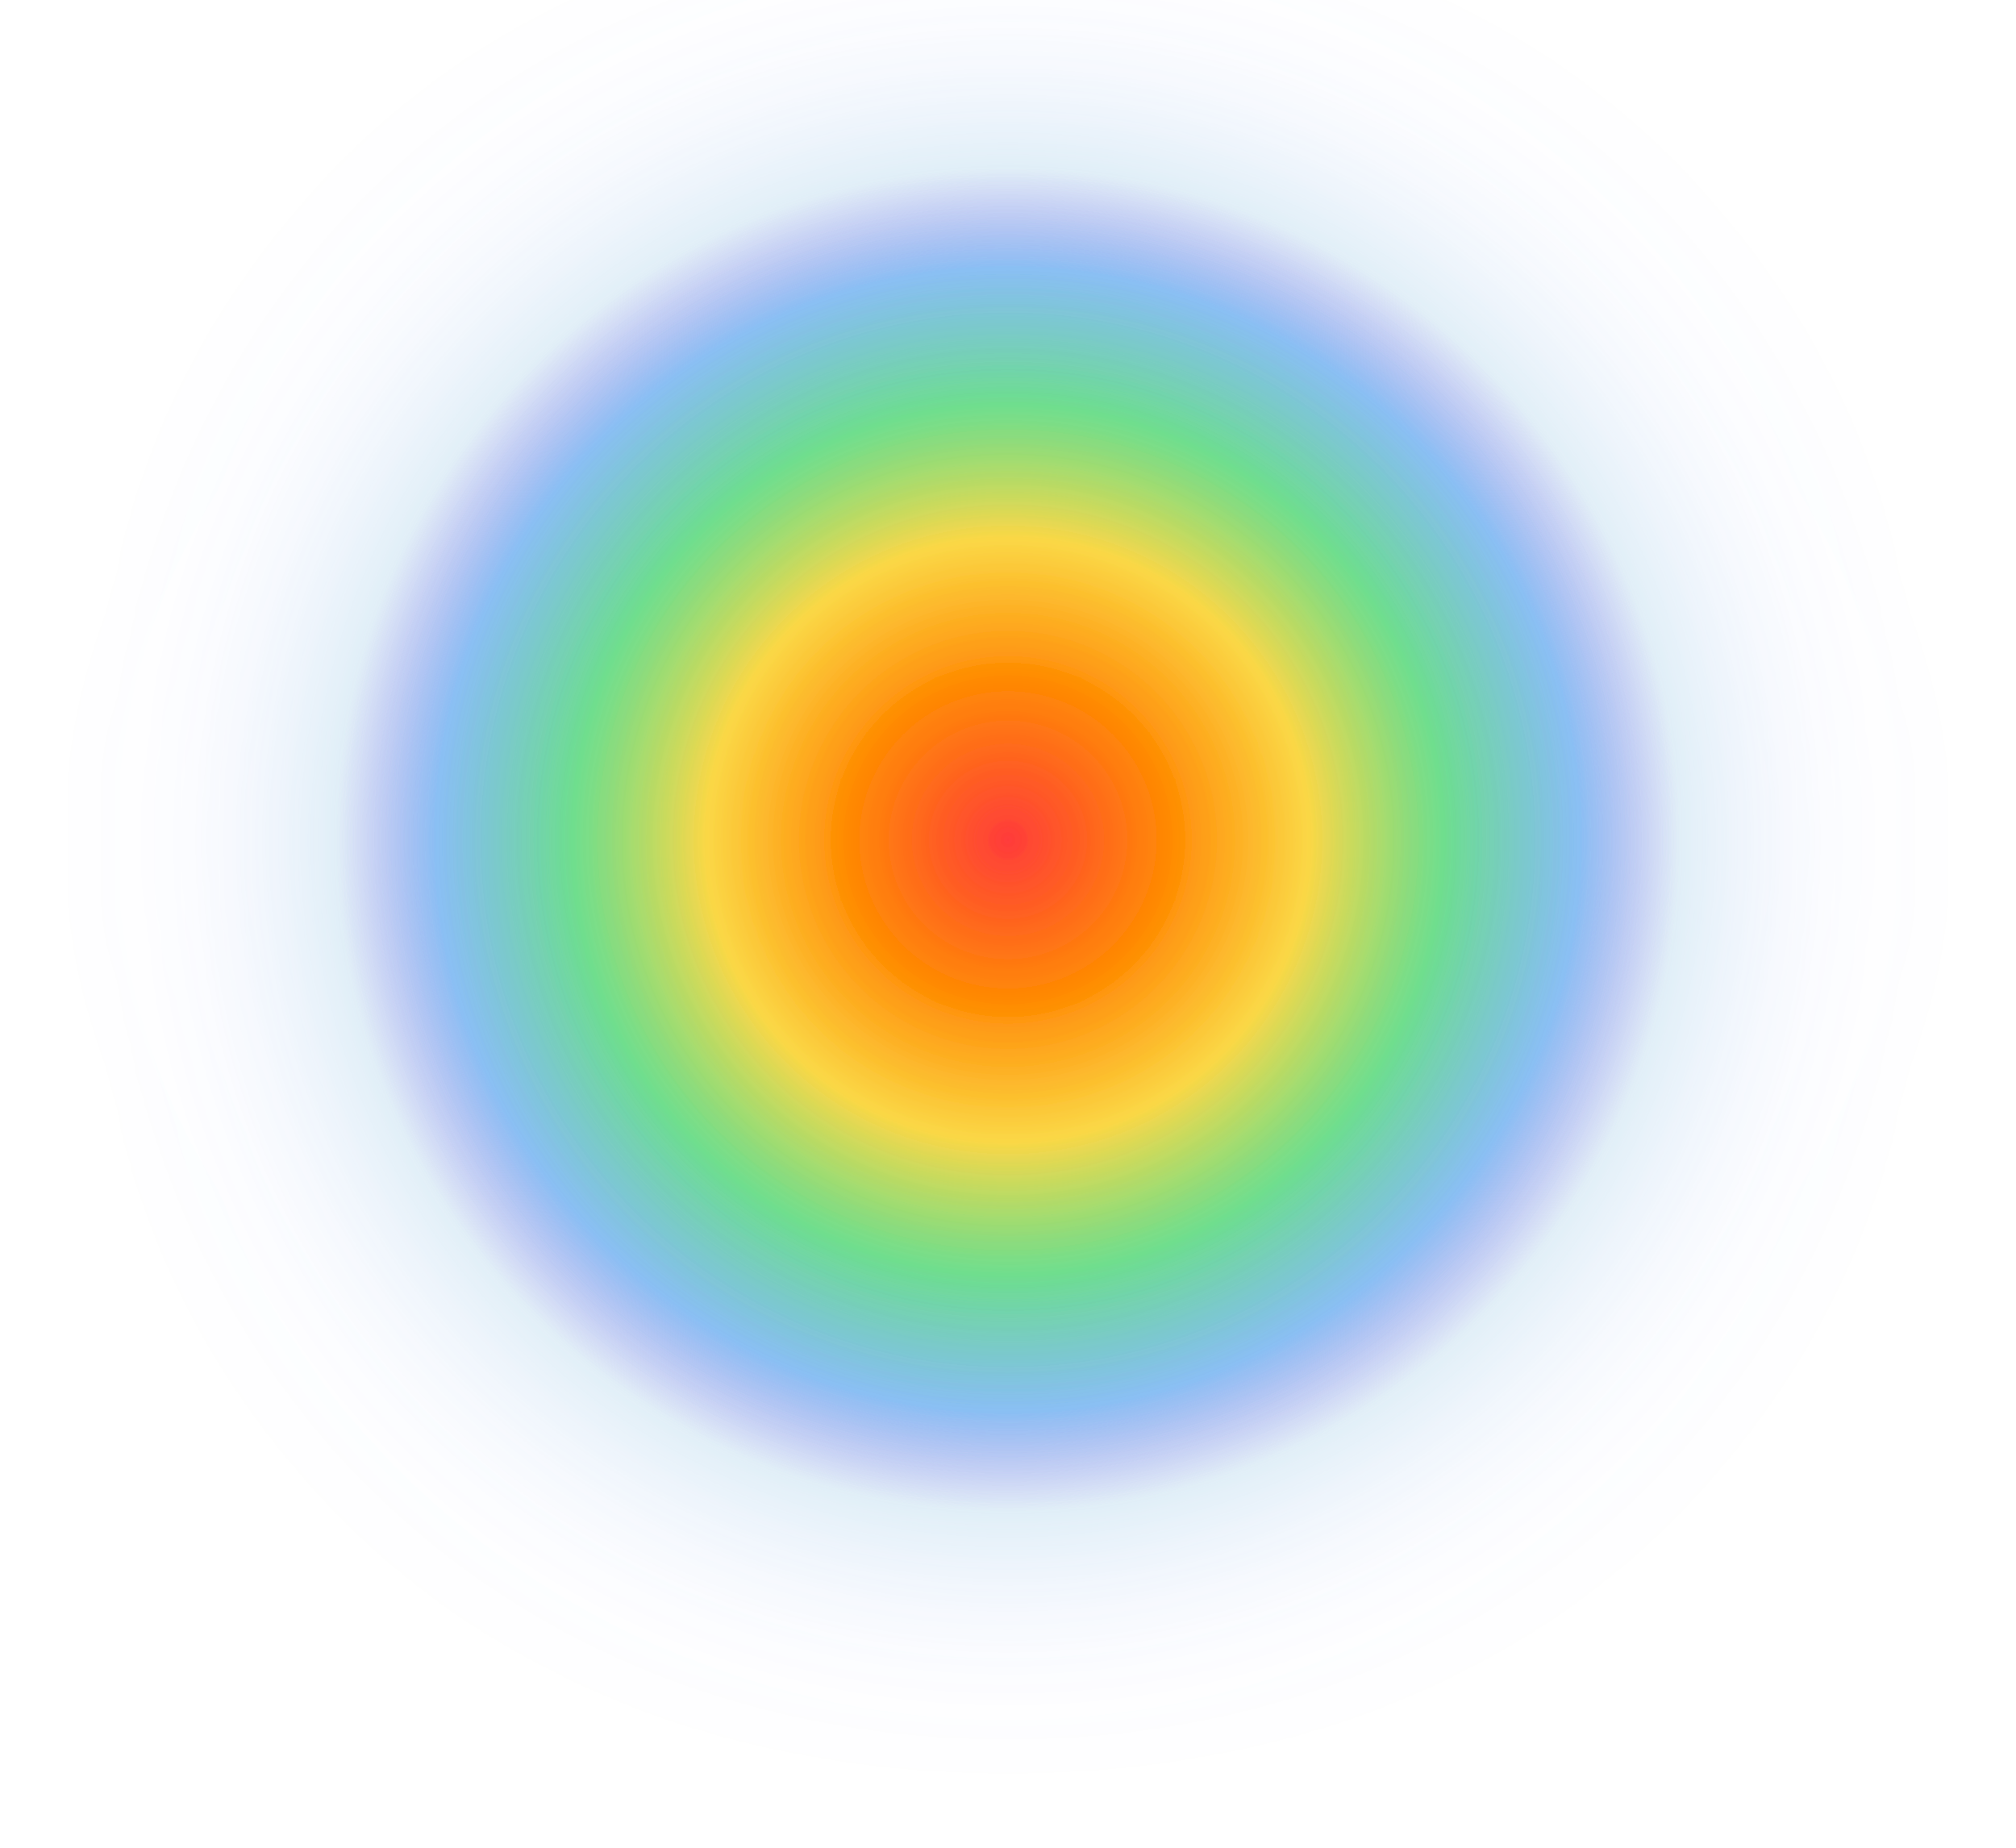
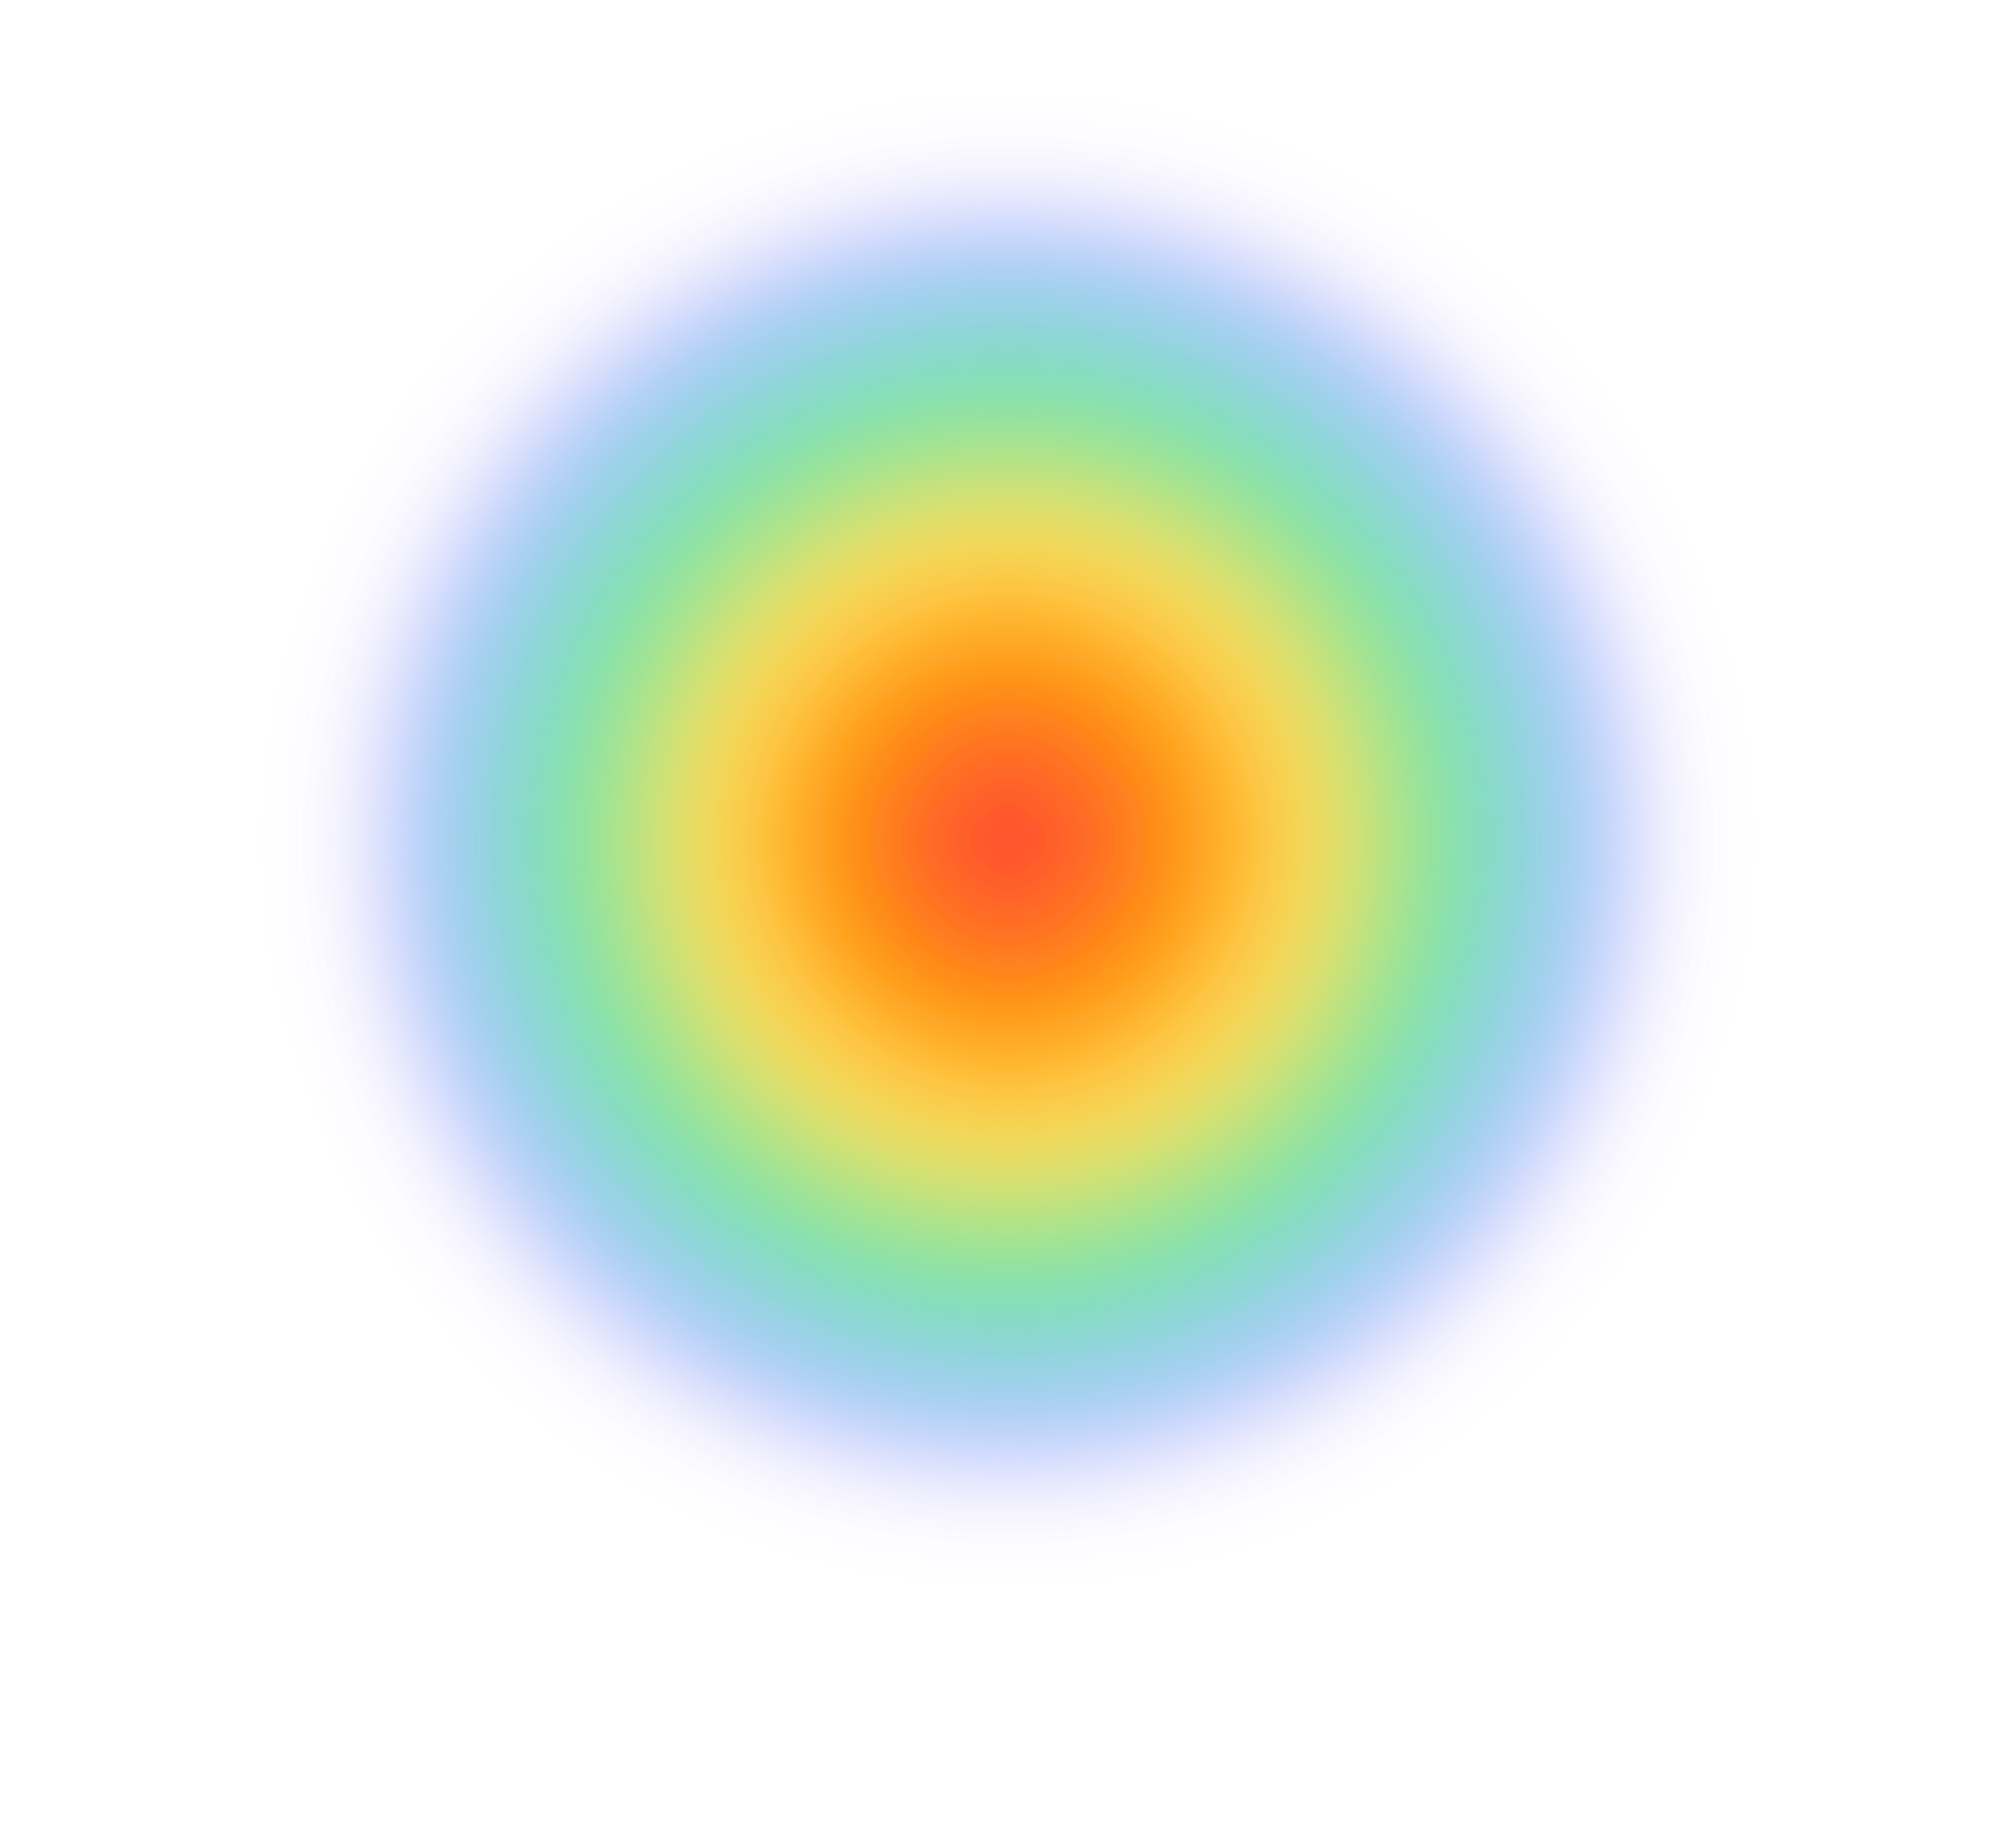
<svg xmlns="http://www.w3.org/2000/svg" viewBox="0 0 1200 1100">
  <defs>
    <radialGradient id="grad1" cx="600" cy="500" r="400" gradientUnits="userSpaceOnUse" spreadMethod="pad">
      <stop offset="0%" stop-color="#ff3b3b" stop-opacity="1" />
      <stop offset="25%" stop-color="#ff8c00" stop-opacity="0.95" />
      <stop offset="45%" stop-color="#ffd93b" stop-opacity="0.85" />
      <stop offset="65%" stop-color="#4ade80" stop-opacity="0.75" />
      <stop offset="85%" stop-color="#60a5fa" stop-opacity="0.6" />
      <stop offset="100%" stop-color="#a855f7" stop-opacity="0" />
    </radialGradient>
    <filter id="blur1">
-       <feGaussianBlur stdDeviation="40" />
-     </filter>
-     <filter id="glow" x="-30%" y="-30%" width="160%" height="160%">
-       <feGaussianBlur stdDeviation="80" result="coloredBlur" />
-       <feMerge>
-         <feMergeNode in="coloredBlur" />
-         <feMergeNode in="SourceGraphic" />
-       </feMerge>
+       <feGaussianBlur stdDeviation="25" />
    </filter>
  </defs>
-   <circle cx="600" cy="500" r="400" fill="url(#grad1)" filter="url(#glow)" />
+   <circle cx="600" cy="500" r="400" fill="url(#grad1)" filter="url(#blur1)" />
</svg>
